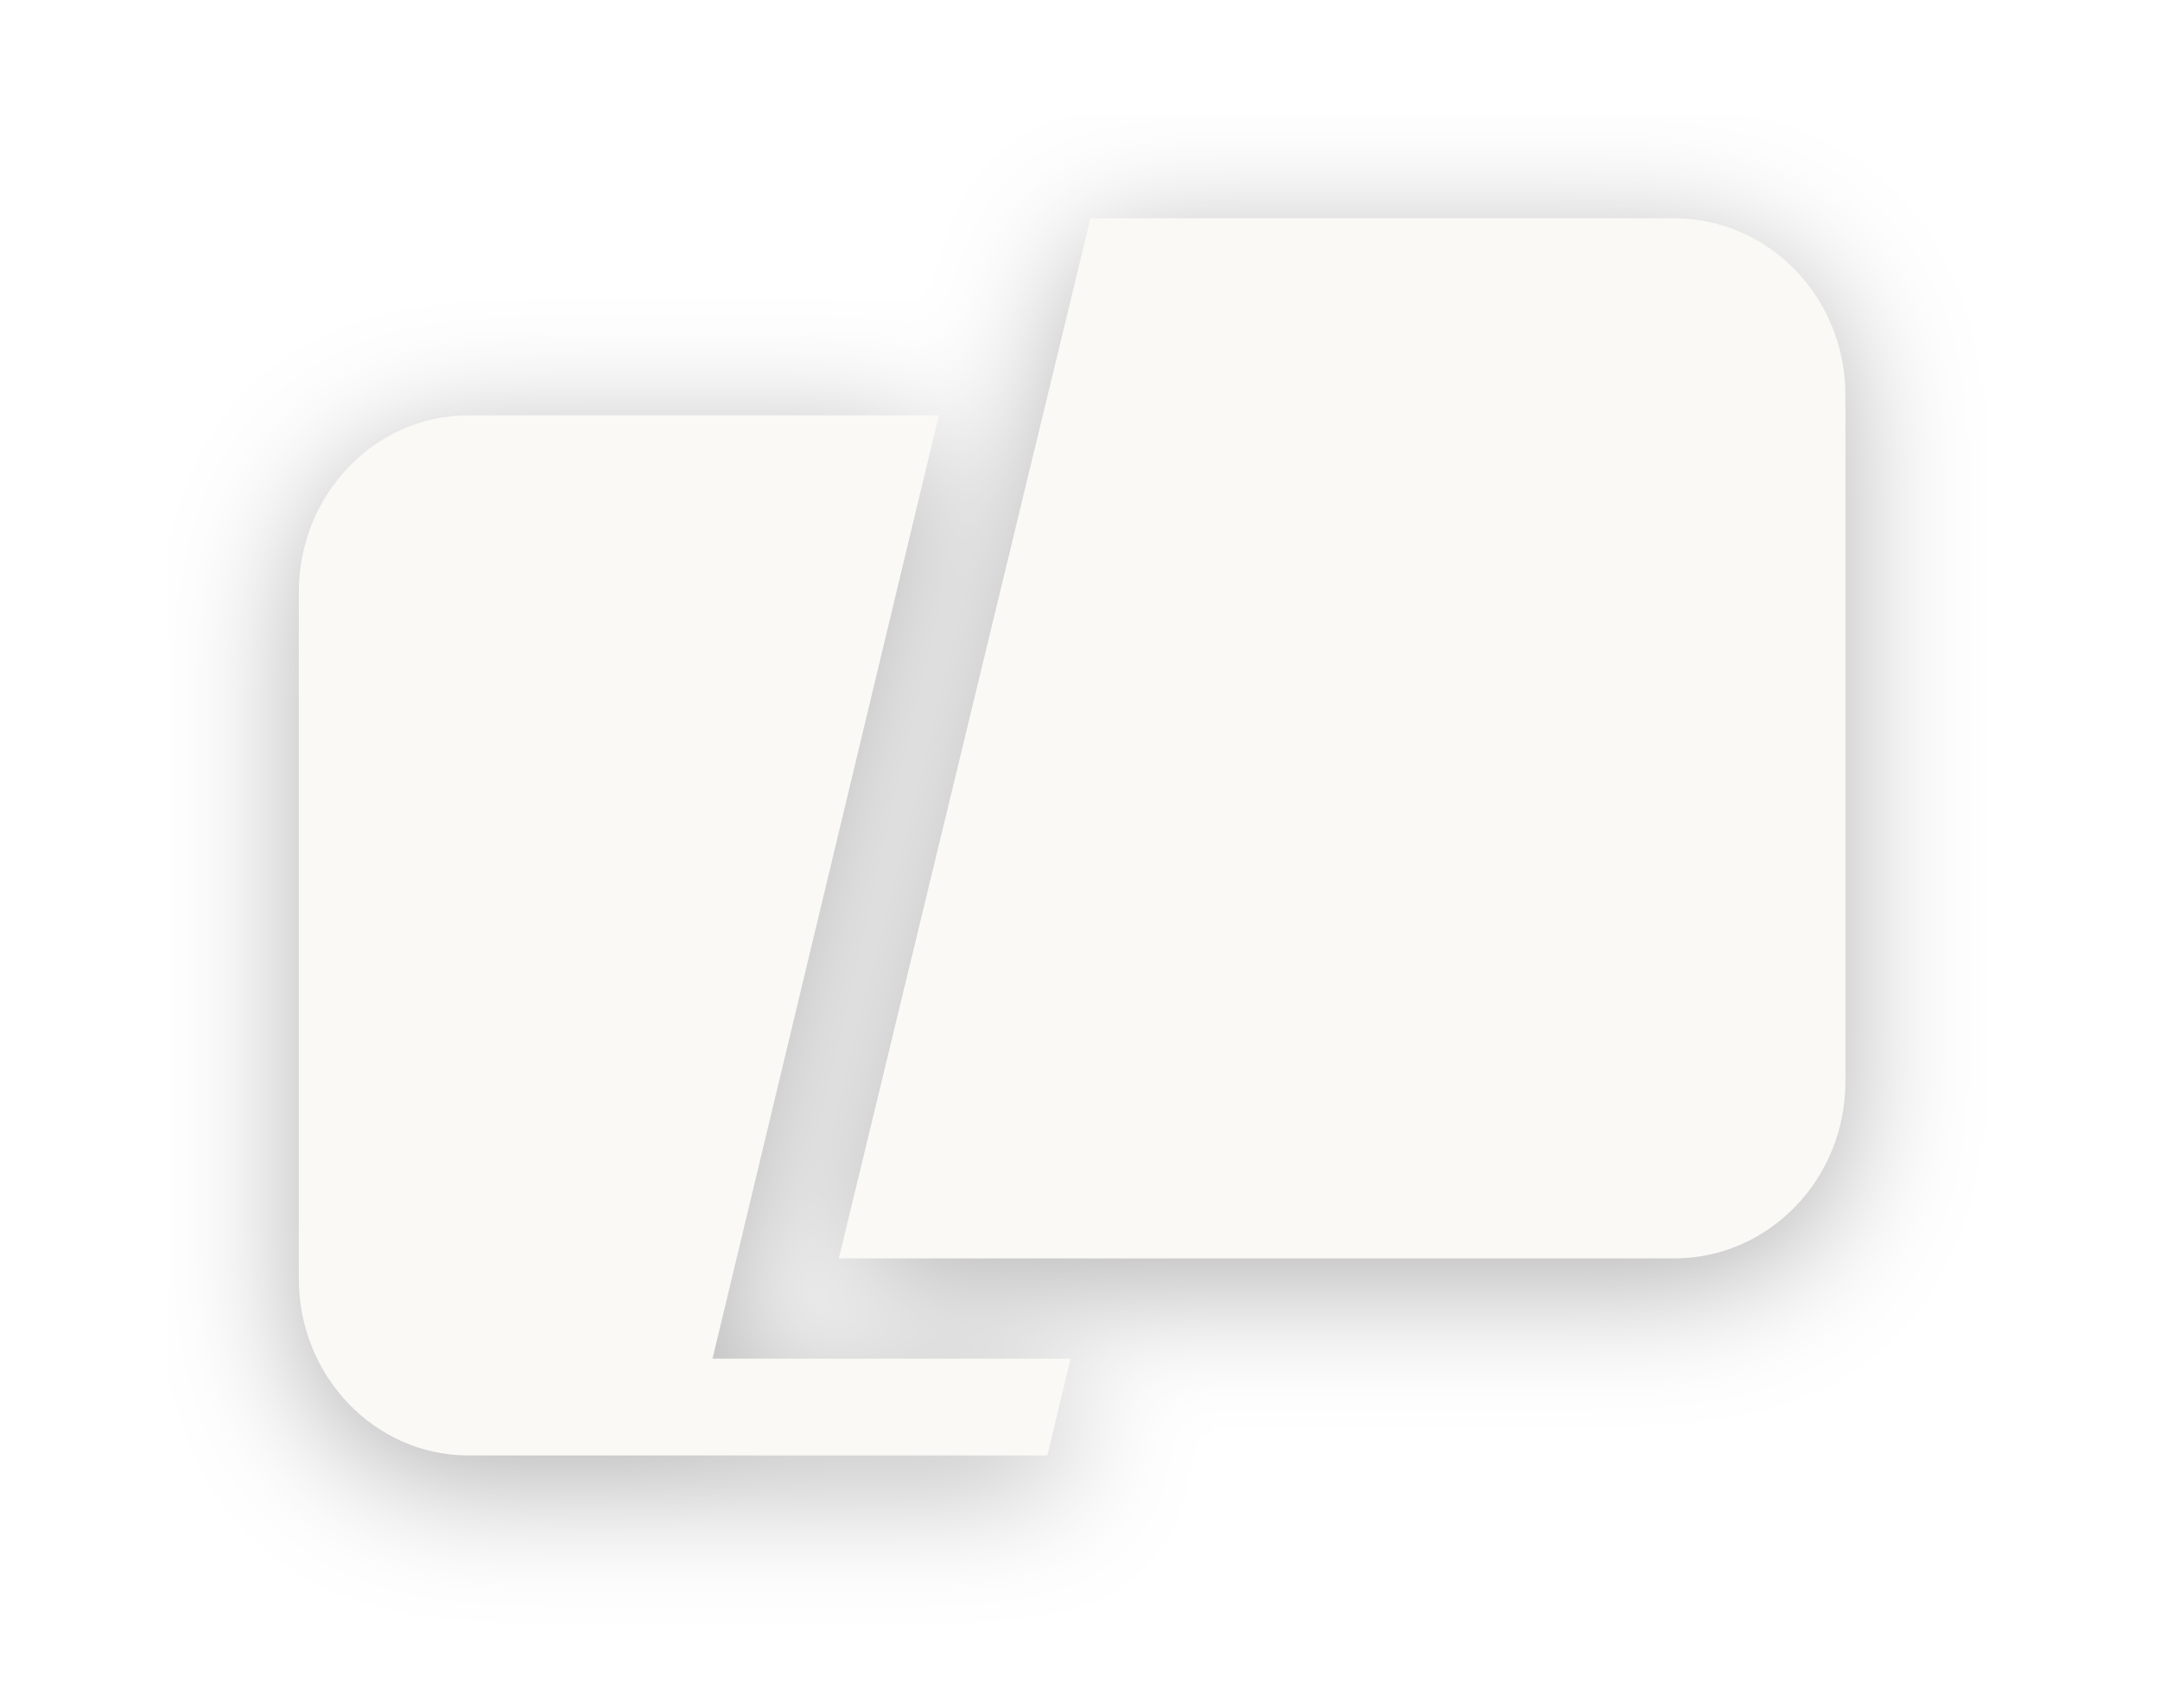
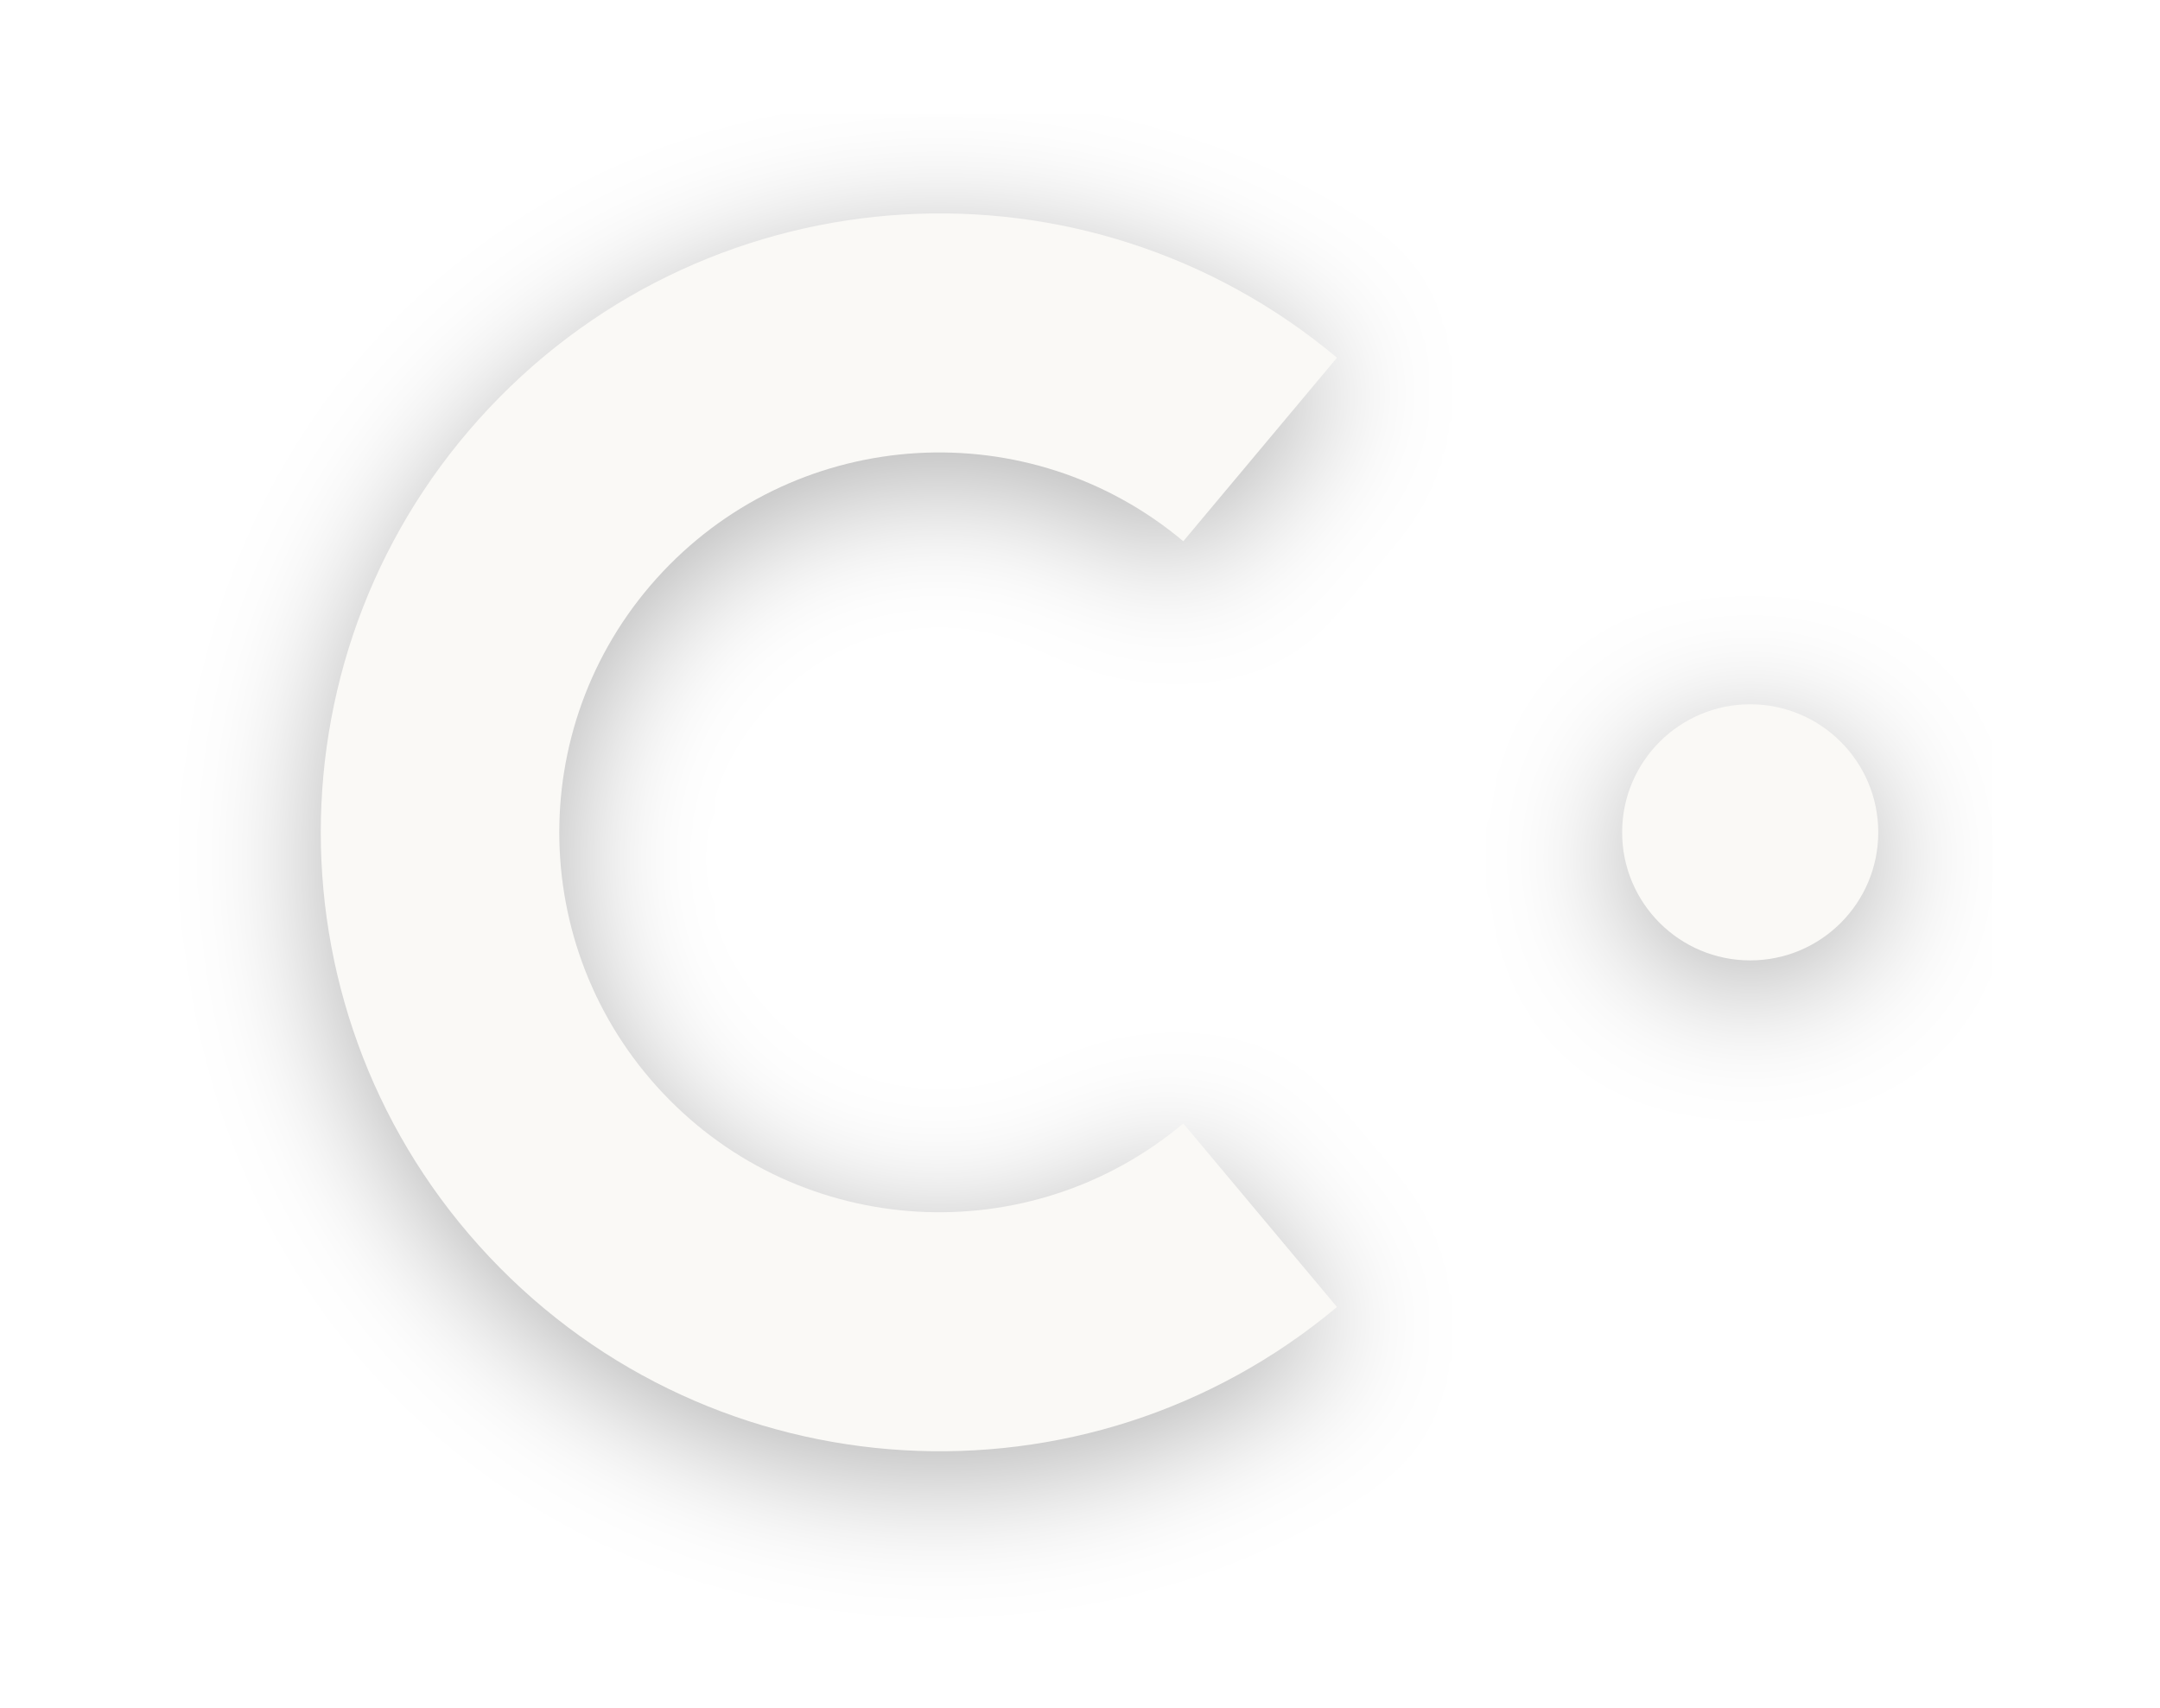
<svg xmlns="http://www.w3.org/2000/svg" width="253" height="200" viewBox="0 0 253 200" fill="none">
  <g filter="url(#filter0_d_10_1635)">
-     <path d="M127.725 25.57H196.111C207.181 25.57 216.155 34.843 216.155 46.282V126.695C216.155 138.134 207.181 147.407 196.111 147.407H98.249L127.725 25.57Z" fill="#FAF9F6" />
-     <path d="M109.963 48.652H54.873C43.898 48.652 35 57.925 35 69.364V149.777C35 161.216 43.898 170.489 54.873 170.489H122.676L125.395 159.154H83.456L109.963 48.652Z" fill="#FAF9F6" />
+     <path d="M156.6 41.9 A72.5 72.5 0 1 0 156.6 153.1 L138.6 131.6 A44.5 44.5 0 1 1 138.6 63.4 Z" fill="#FAF9F6" />
+     <circle cx="205" cy="97.5" r="15" fill="#FAF9F6" />
  </g>
  <defs>
    <filter id="filter0_d_10_1635" x="19.784" y="13.398" width="213.567" height="178.914" filterUnits="userSpaceOnUse" color-interpolation-filters="sRGB">
      <feFlood flood-opacity="0" result="BackgroundImageFix" />
      <feColorMatrix in="SourceAlpha" type="matrix" values="0 0 0 0 0 0 0 0 0 0 0 0 0 0 0 0 0 0 127 0" result="hardAlpha" />
      <feOffset dy="3.043" />
      <feGaussianBlur stdDeviation="7.608" />
      <feColorMatrix type="matrix" values="0 0 0 0 0 0 0 0 0 0 0 0 0 0 0 0 0 0 0.3 0" />
      <feBlend mode="normal" in2="BackgroundImageFix" result="effect1_dropShadow_10_1635" />
      <feBlend mode="normal" in="SourceGraphic" in2="effect1_dropShadow_10_1635" result="shape" />
    </filter>
  </defs>
</svg>
